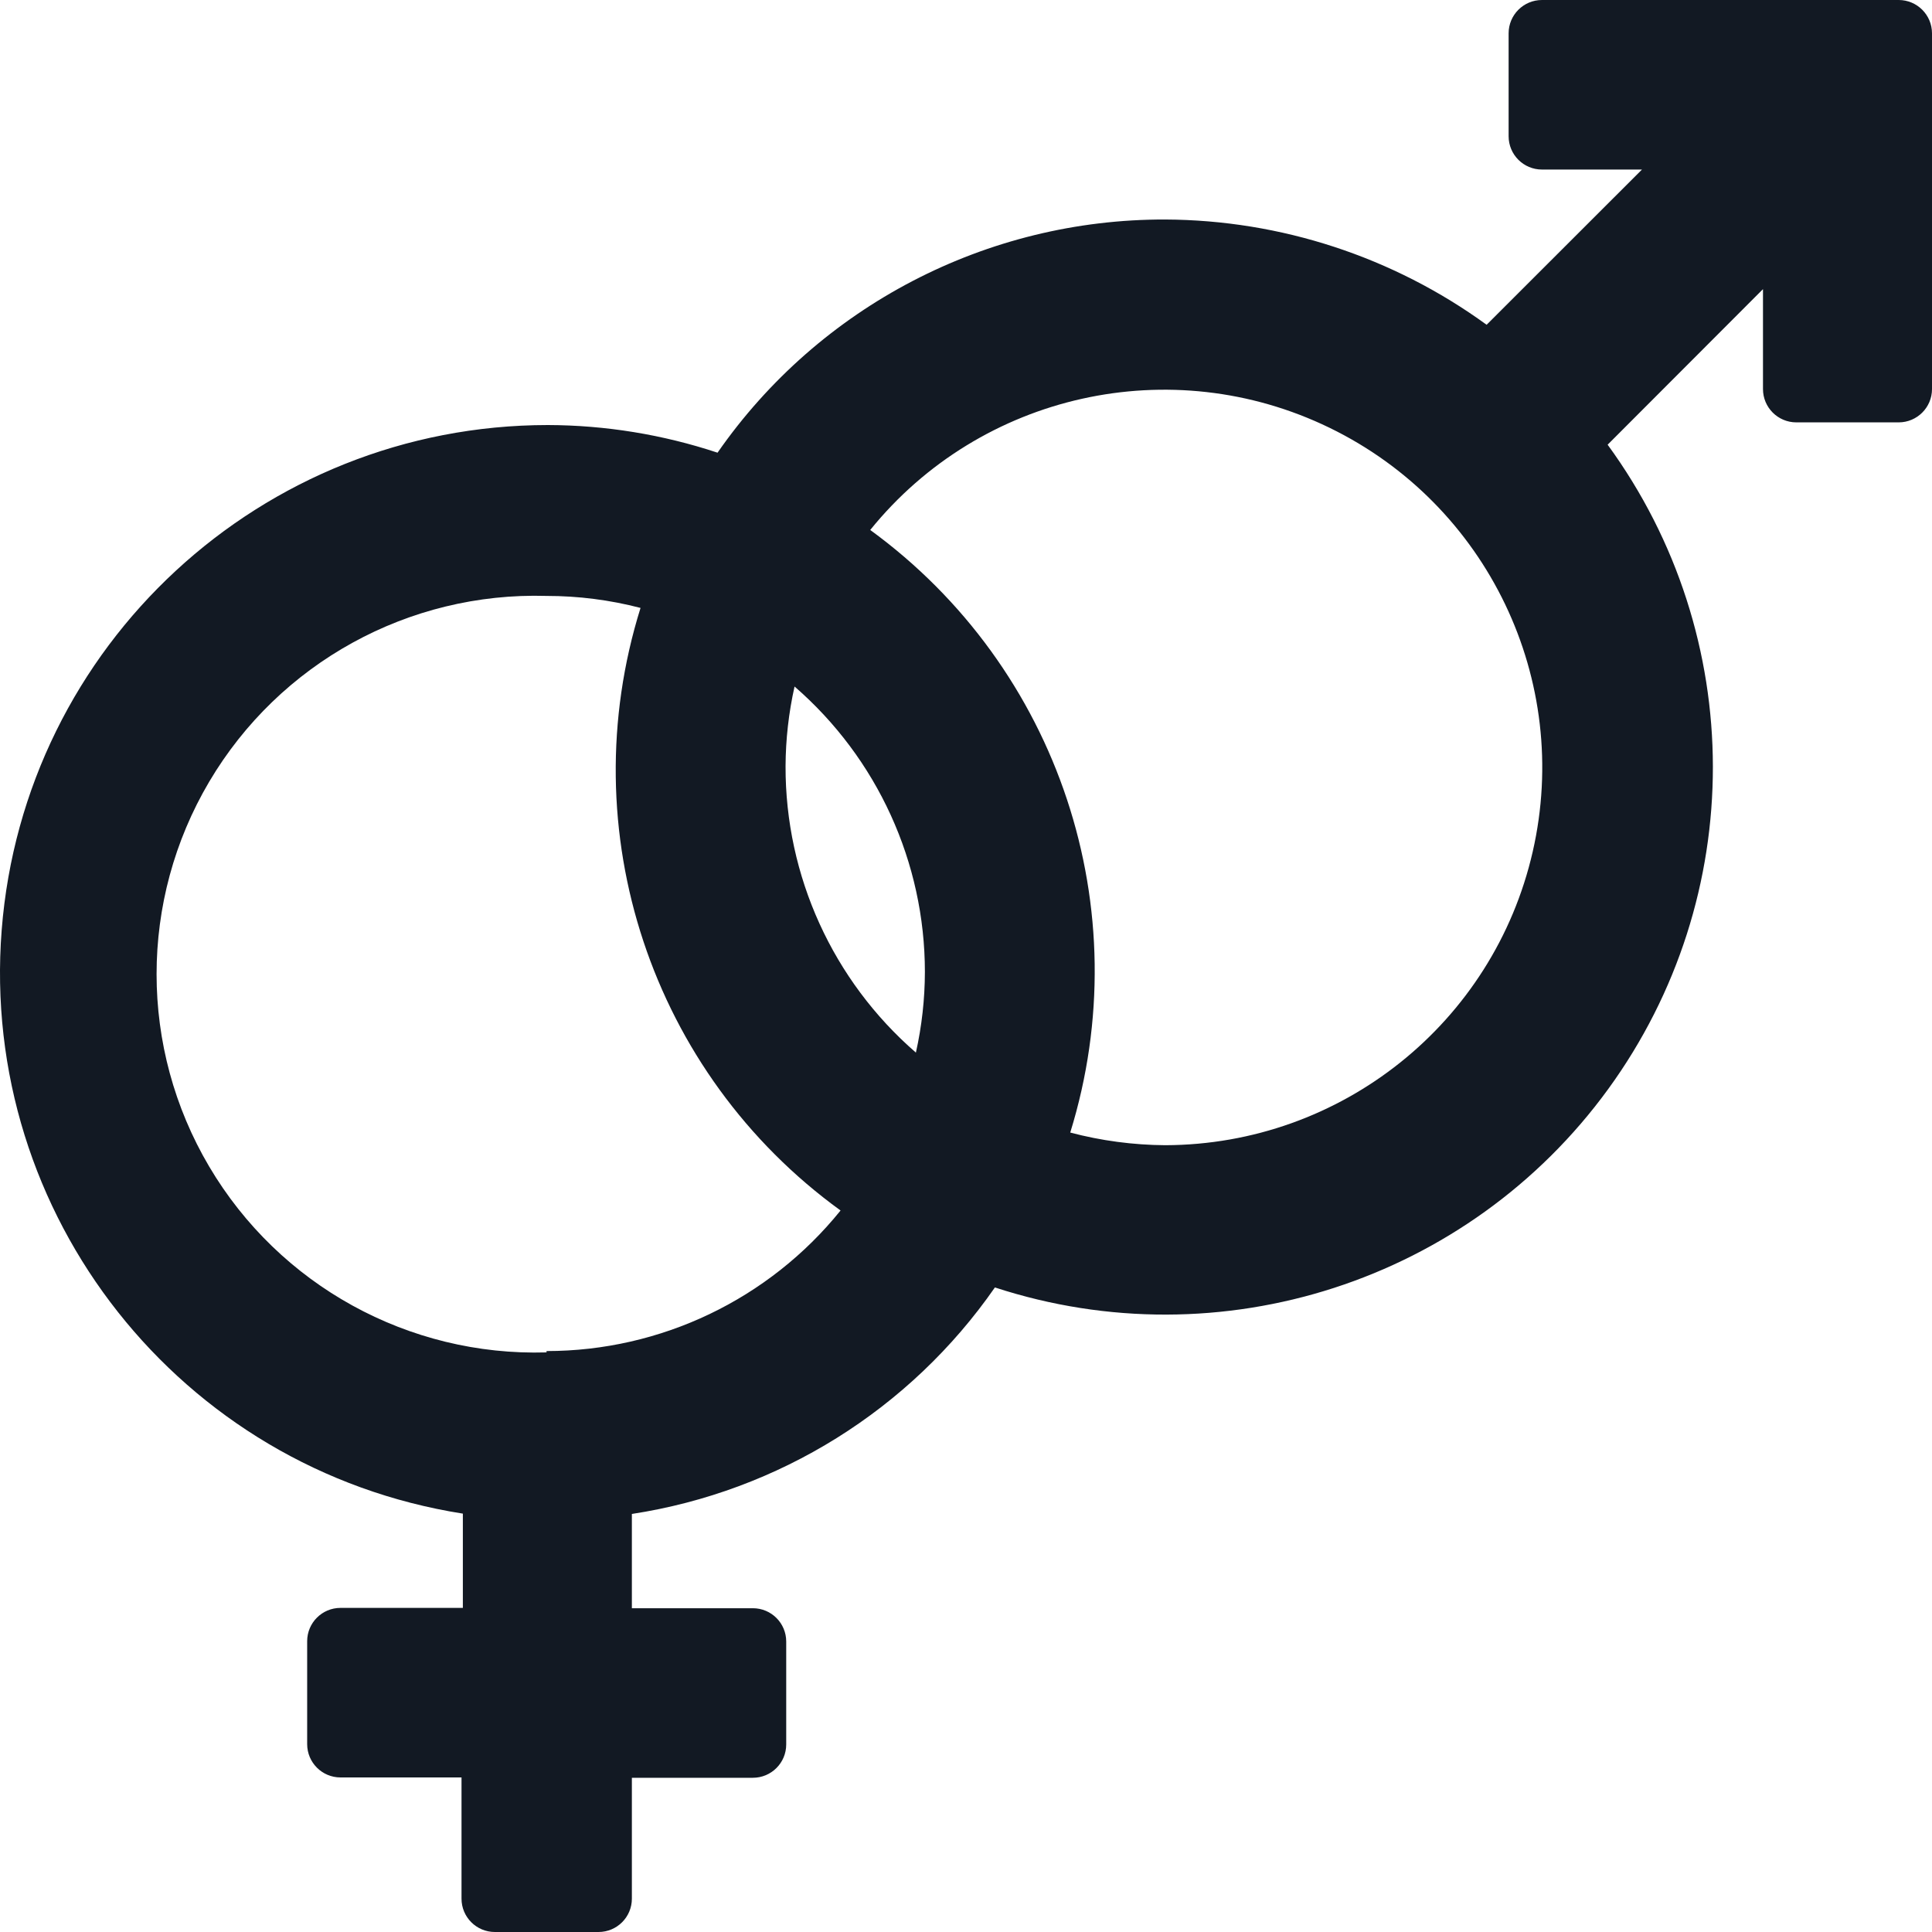
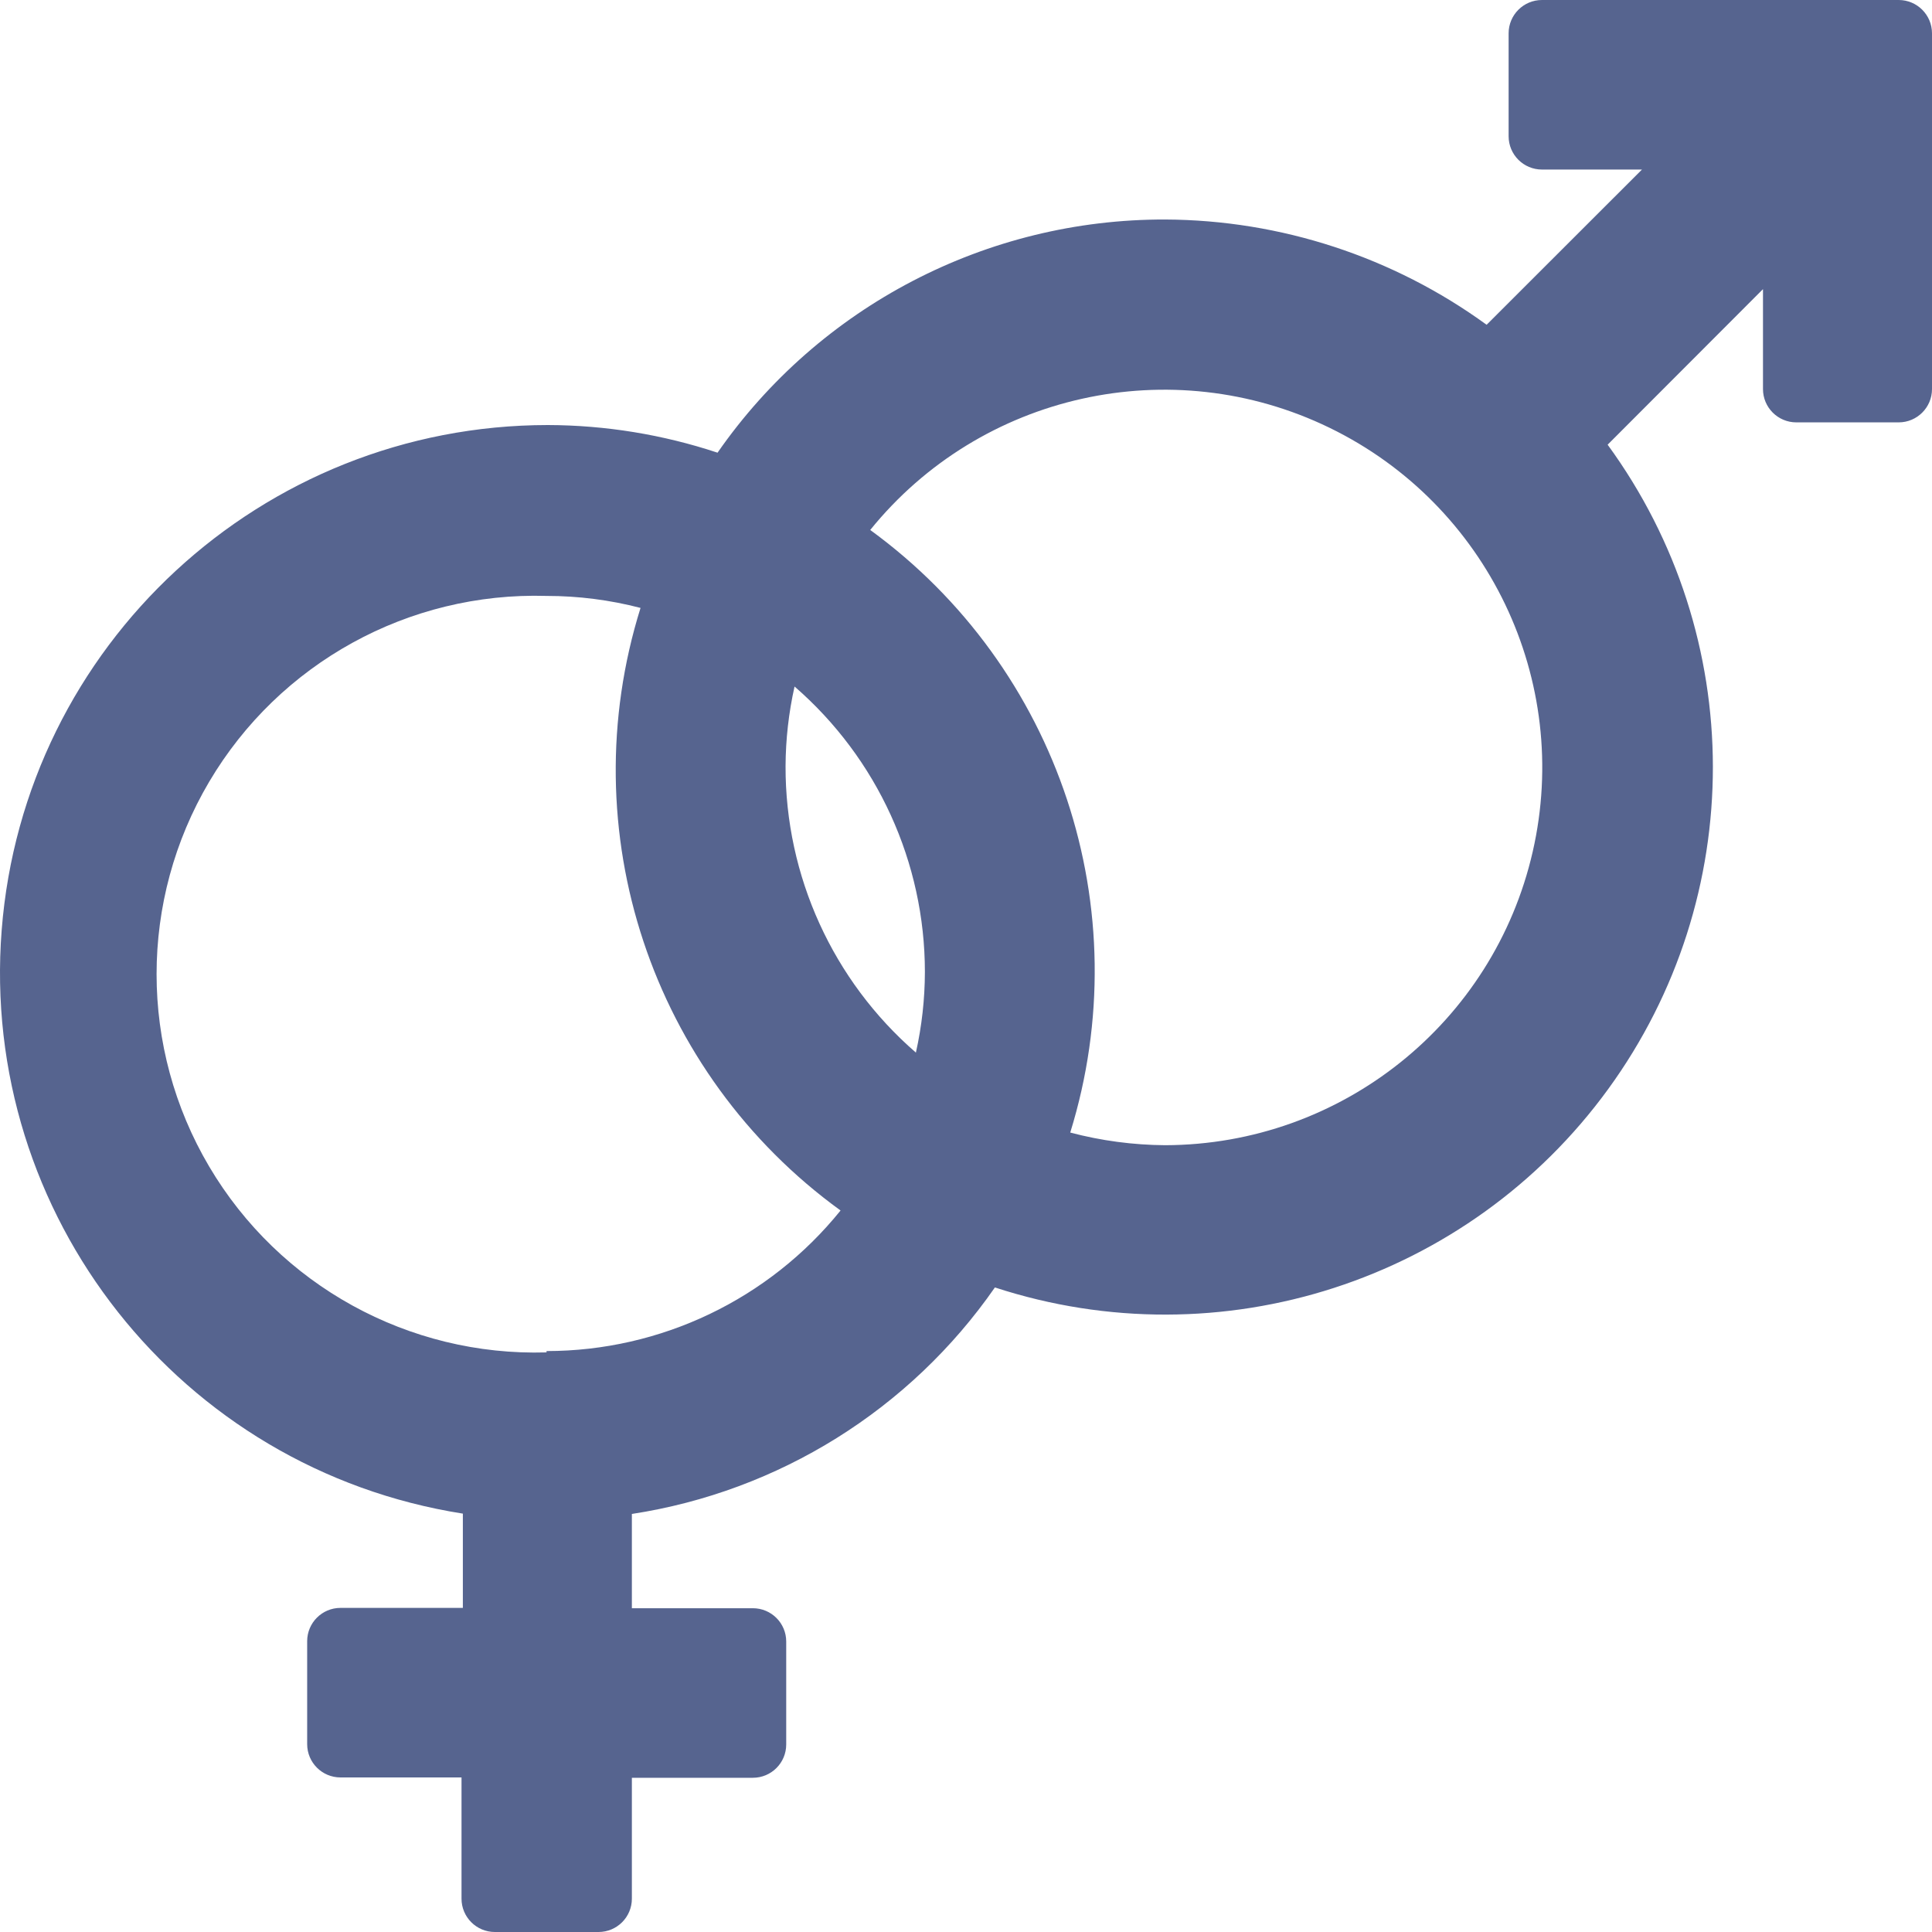
<svg xmlns="http://www.w3.org/2000/svg" width="178" height="178" viewBox="0 0 178 178">
-   <path fill="#121923" d="M174.929,0 L142.065,0 C140.368,0 138.993,1.374 138.993,3.069 L138.993,12.552 C138.993,14.247 140.368,15.621 142.065,15.621 L151.279,15.621 L136.966,29.922 C128.36,23.665 118.001,20.272 107.358,20.224 C90.911,20.181 75.493,28.211 66.109,41.707 C61.066,40.035 55.789,39.175 50.476,39.16 C24.12,39.17 2.205,59.434 0.155,85.689 C-1.895,111.944 16.608,135.359 42.644,139.454 L42.644,148.139 L31.372,148.139 C29.675,148.139 28.3,149.513 28.3,151.208 L28.3,160.691 C28.3,162.386 29.675,163.76 31.372,163.76 L42.521,163.76 L42.521,174.931 C42.521,176.626 43.896,178 45.592,178 L55.144,178 C56.84,178 58.216,176.626 58.216,174.931 L58.216,163.791 L69.365,163.791 C71.061,163.791 72.436,162.417 72.436,160.722 L72.436,151.239 C72.436,149.544 71.061,148.17 69.365,148.17 L58.216,148.17 L58.216,139.484 C71.758,137.407 83.851,129.862 91.663,118.616 C112.477,125.417 135.305,118.029 148.176,100.327 C161.047,82.624 161.022,58.647 148.115,40.971 L162.428,26.639 L162.428,35.846 C162.428,37.54 163.803,38.914 165.499,38.914 L174.929,38.914 C176.625,38.914 178,37.54 178,35.846 L178,3.069 C178,1.374 176.625,0 174.929,0 Z M84.384,96.979 C76.733,90.343 72.349,80.71 72.375,70.586 C72.387,68.119 72.665,65.66 73.204,63.251 C80.831,69.866 85.212,79.461 85.213,89.552 C85.207,92.051 84.929,94.541 84.384,96.979 L84.384,96.979 Z M50.353,124.6 C37.646,124.977 25.74,118.418 19.275,107.481 C12.81,96.544 12.81,82.96 19.275,72.022 C25.74,61.085 37.646,54.527 50.353,54.904 C53.275,54.902 56.186,55.274 59.014,56.009 C52.591,76.549 60.008,98.893 77.443,111.526 C70.837,119.715 60.878,124.476 50.353,124.477 L50.353,124.6 Z M107.358,105.511 C104.403,105.491 101.462,105.1 98.604,104.345 C104.968,83.805 97.563,61.496 80.176,48.827 C90.367,36.234 107.905,32.329 122.483,39.407 C137.061,46.486 144.826,62.678 141.213,78.466 C137.601,94.254 123.566,105.465 107.358,105.511 L107.358,105.511 Z" />
+   <path fill="#56648F" d="M174.929,0 L142.065,0 C140.368,0 138.993,1.374 138.993,3.069 L138.993,12.552 C138.993,14.247 140.368,15.621 142.065,15.621 L151.279,15.621 L136.966,29.922 C128.36,23.665 118.001,20.272 107.358,20.224 C90.911,20.181 75.493,28.211 66.109,41.707 C61.066,40.035 55.789,39.175 50.476,39.16 C24.12,39.17 2.205,59.434 0.155,85.689 C-1.895,111.944 16.608,135.359 42.644,139.454 L42.644,148.139 L31.372,148.139 C29.675,148.139 28.3,149.513 28.3,151.208 L28.3,160.691 C28.3,162.386 29.675,163.76 31.372,163.76 L42.521,163.76 L42.521,174.931 C42.521,176.626 43.896,178 45.592,178 L55.144,178 C56.84,178 58.216,176.626 58.216,174.931 L58.216,163.791 L69.365,163.791 C71.061,163.791 72.436,162.417 72.436,160.722 L72.436,151.239 C72.436,149.544 71.061,148.17 69.365,148.17 L58.216,148.17 L58.216,139.484 C71.758,137.407 83.851,129.862 91.663,118.616 C112.477,125.417 135.305,118.029 148.176,100.327 C161.047,82.624 161.022,58.647 148.115,40.971 L162.428,26.639 L162.428,35.846 C162.428,37.54 163.803,38.914 165.499,38.914 L174.929,38.914 C176.625,38.914 178,37.54 178,35.846 L178,3.069 C178,1.374 176.625,0 174.929,0 Z M84.384,96.979 C76.733,90.343 72.349,80.71 72.375,70.586 C72.387,68.119 72.665,65.66 73.204,63.251 C80.831,69.866 85.212,79.461 85.213,89.552 C85.207,92.051 84.929,94.541 84.384,96.979 L84.384,96.979 Z M50.353,124.6 C37.646,124.977 25.74,118.418 19.275,107.481 C12.81,96.544 12.81,82.96 19.275,72.022 C25.74,61.085 37.646,54.527 50.353,54.904 C53.275,54.902 56.186,55.274 59.014,56.009 C52.591,76.549 60.008,98.893 77.443,111.526 C70.837,119.715 60.878,124.476 50.353,124.477 L50.353,124.6 Z M107.358,105.511 C104.403,105.491 101.462,105.1 98.604,104.345 C104.968,83.805 97.563,61.496 80.176,48.827 C90.367,36.234 107.905,32.329 122.483,39.407 C137.061,46.486 144.826,62.678 141.213,78.466 C137.601,94.254 123.566,105.465 107.358,105.511 L107.358,105.511 Z" />
</svg>
